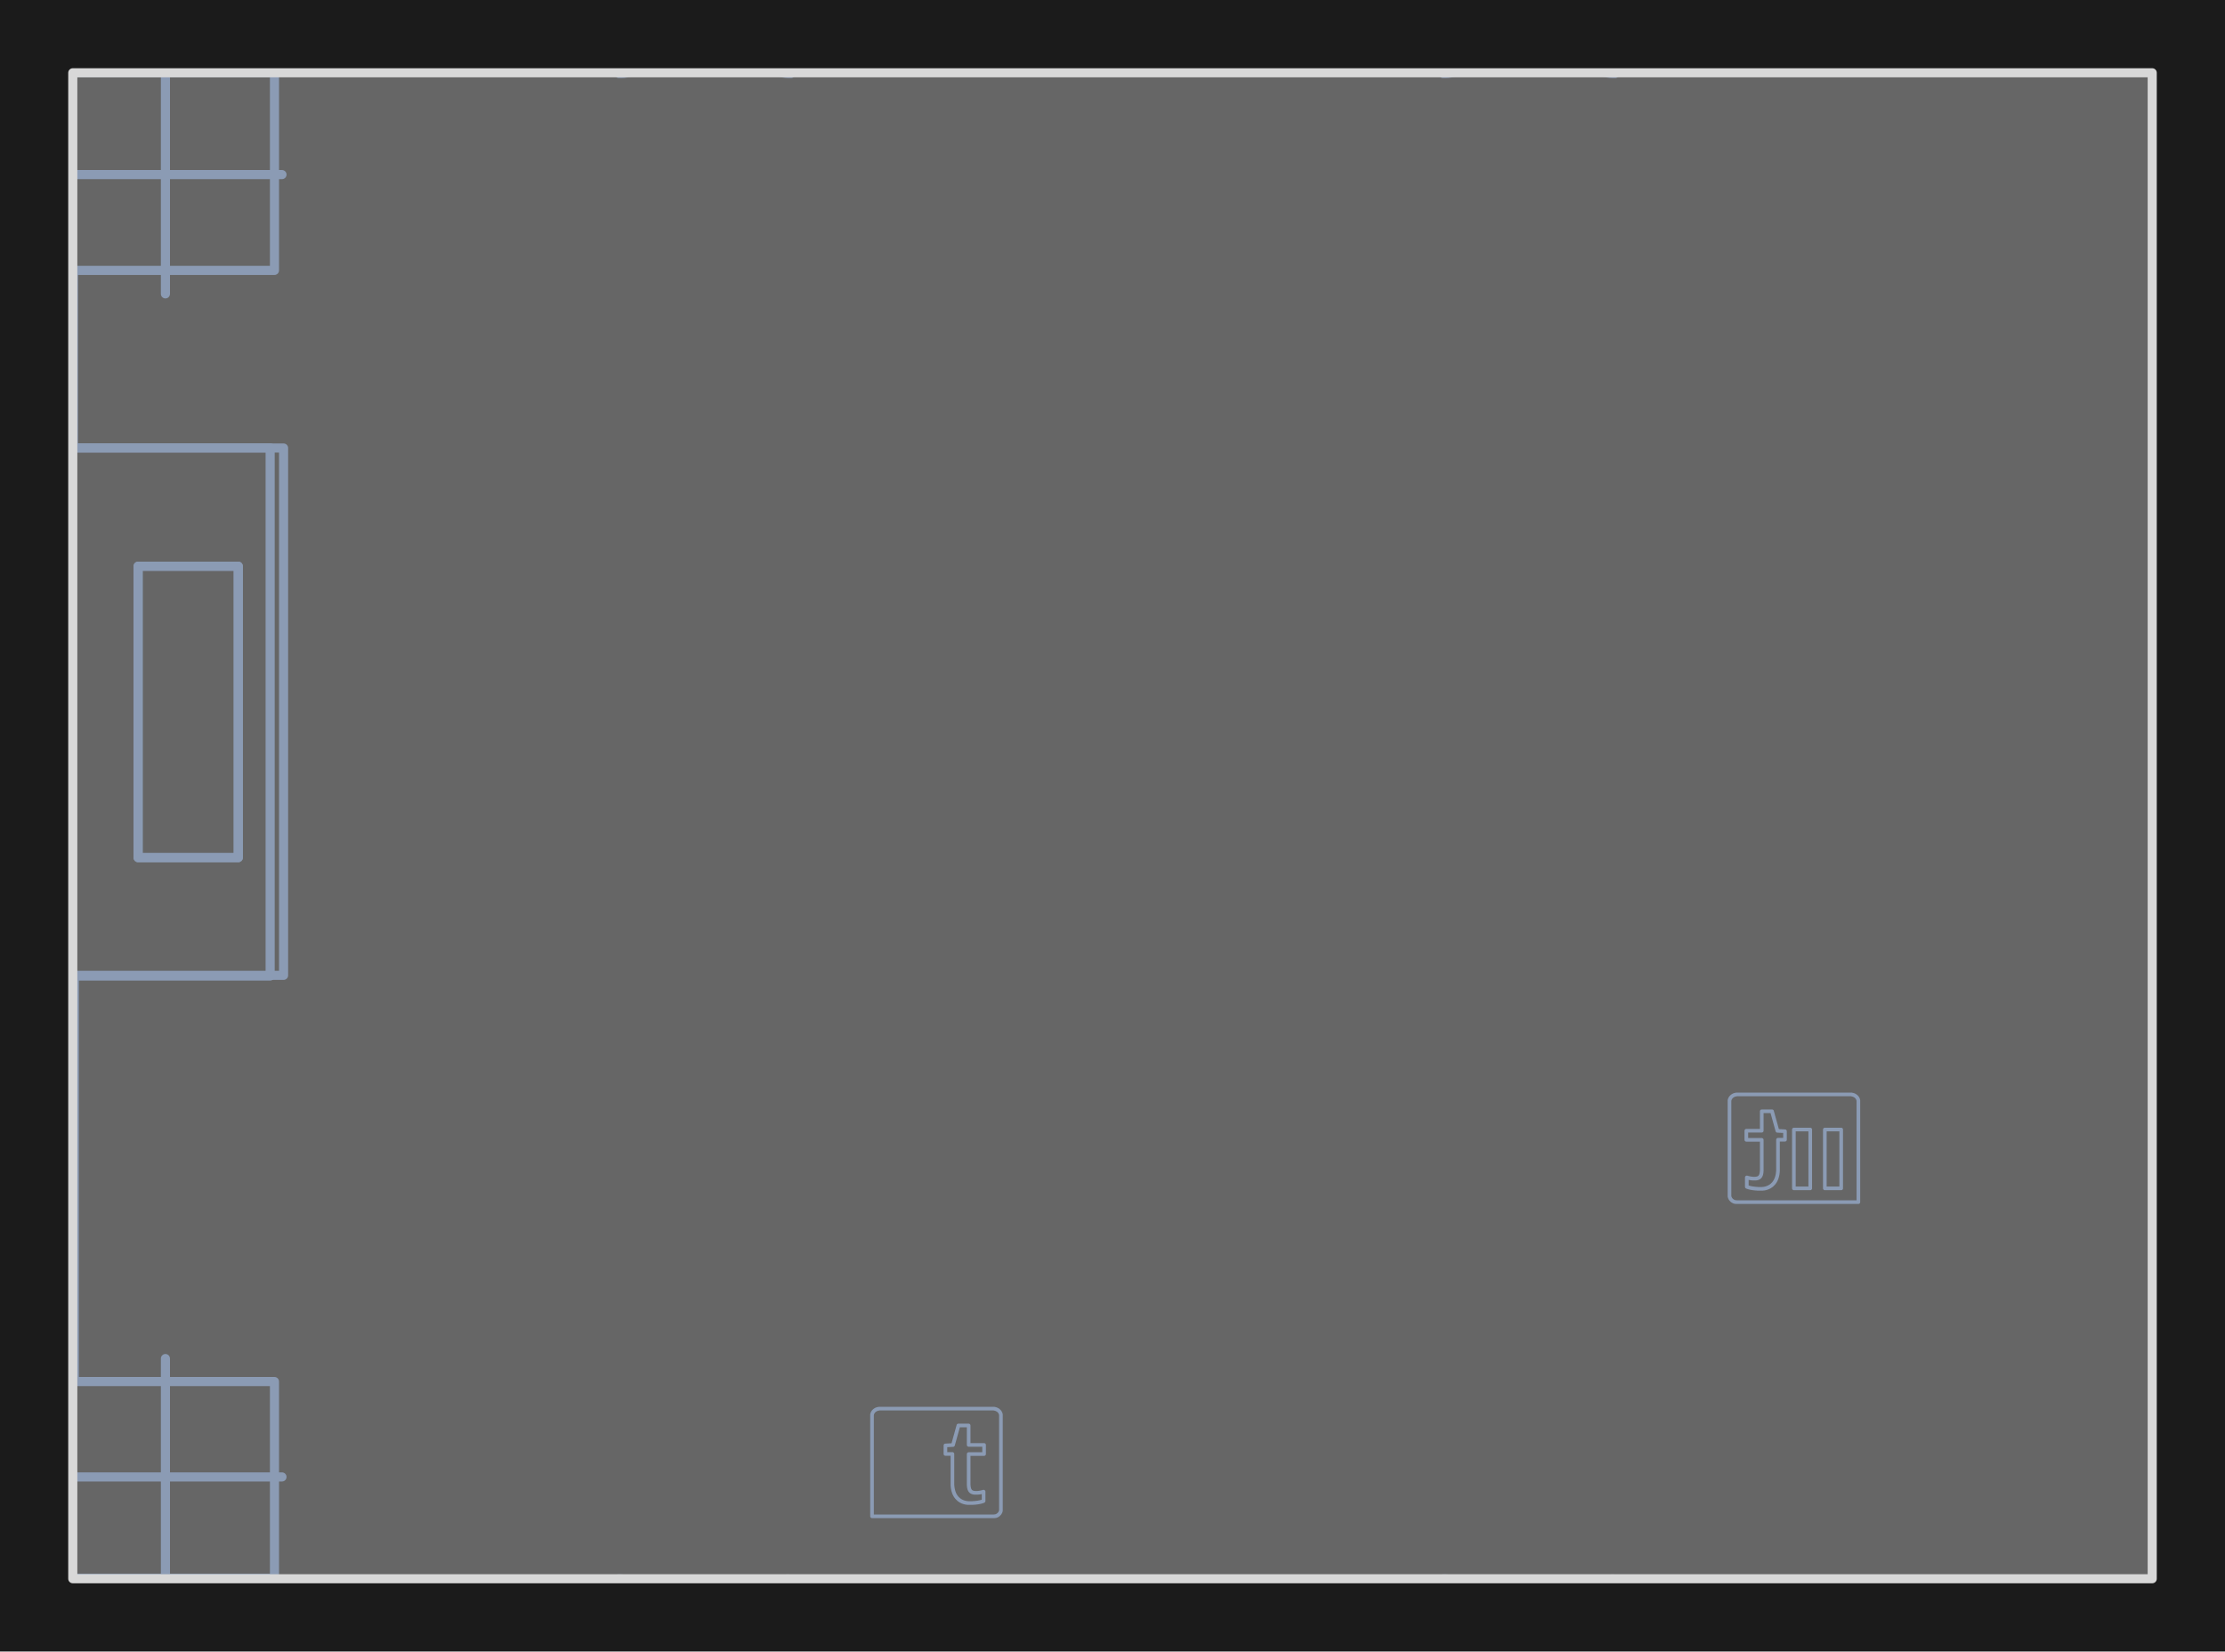
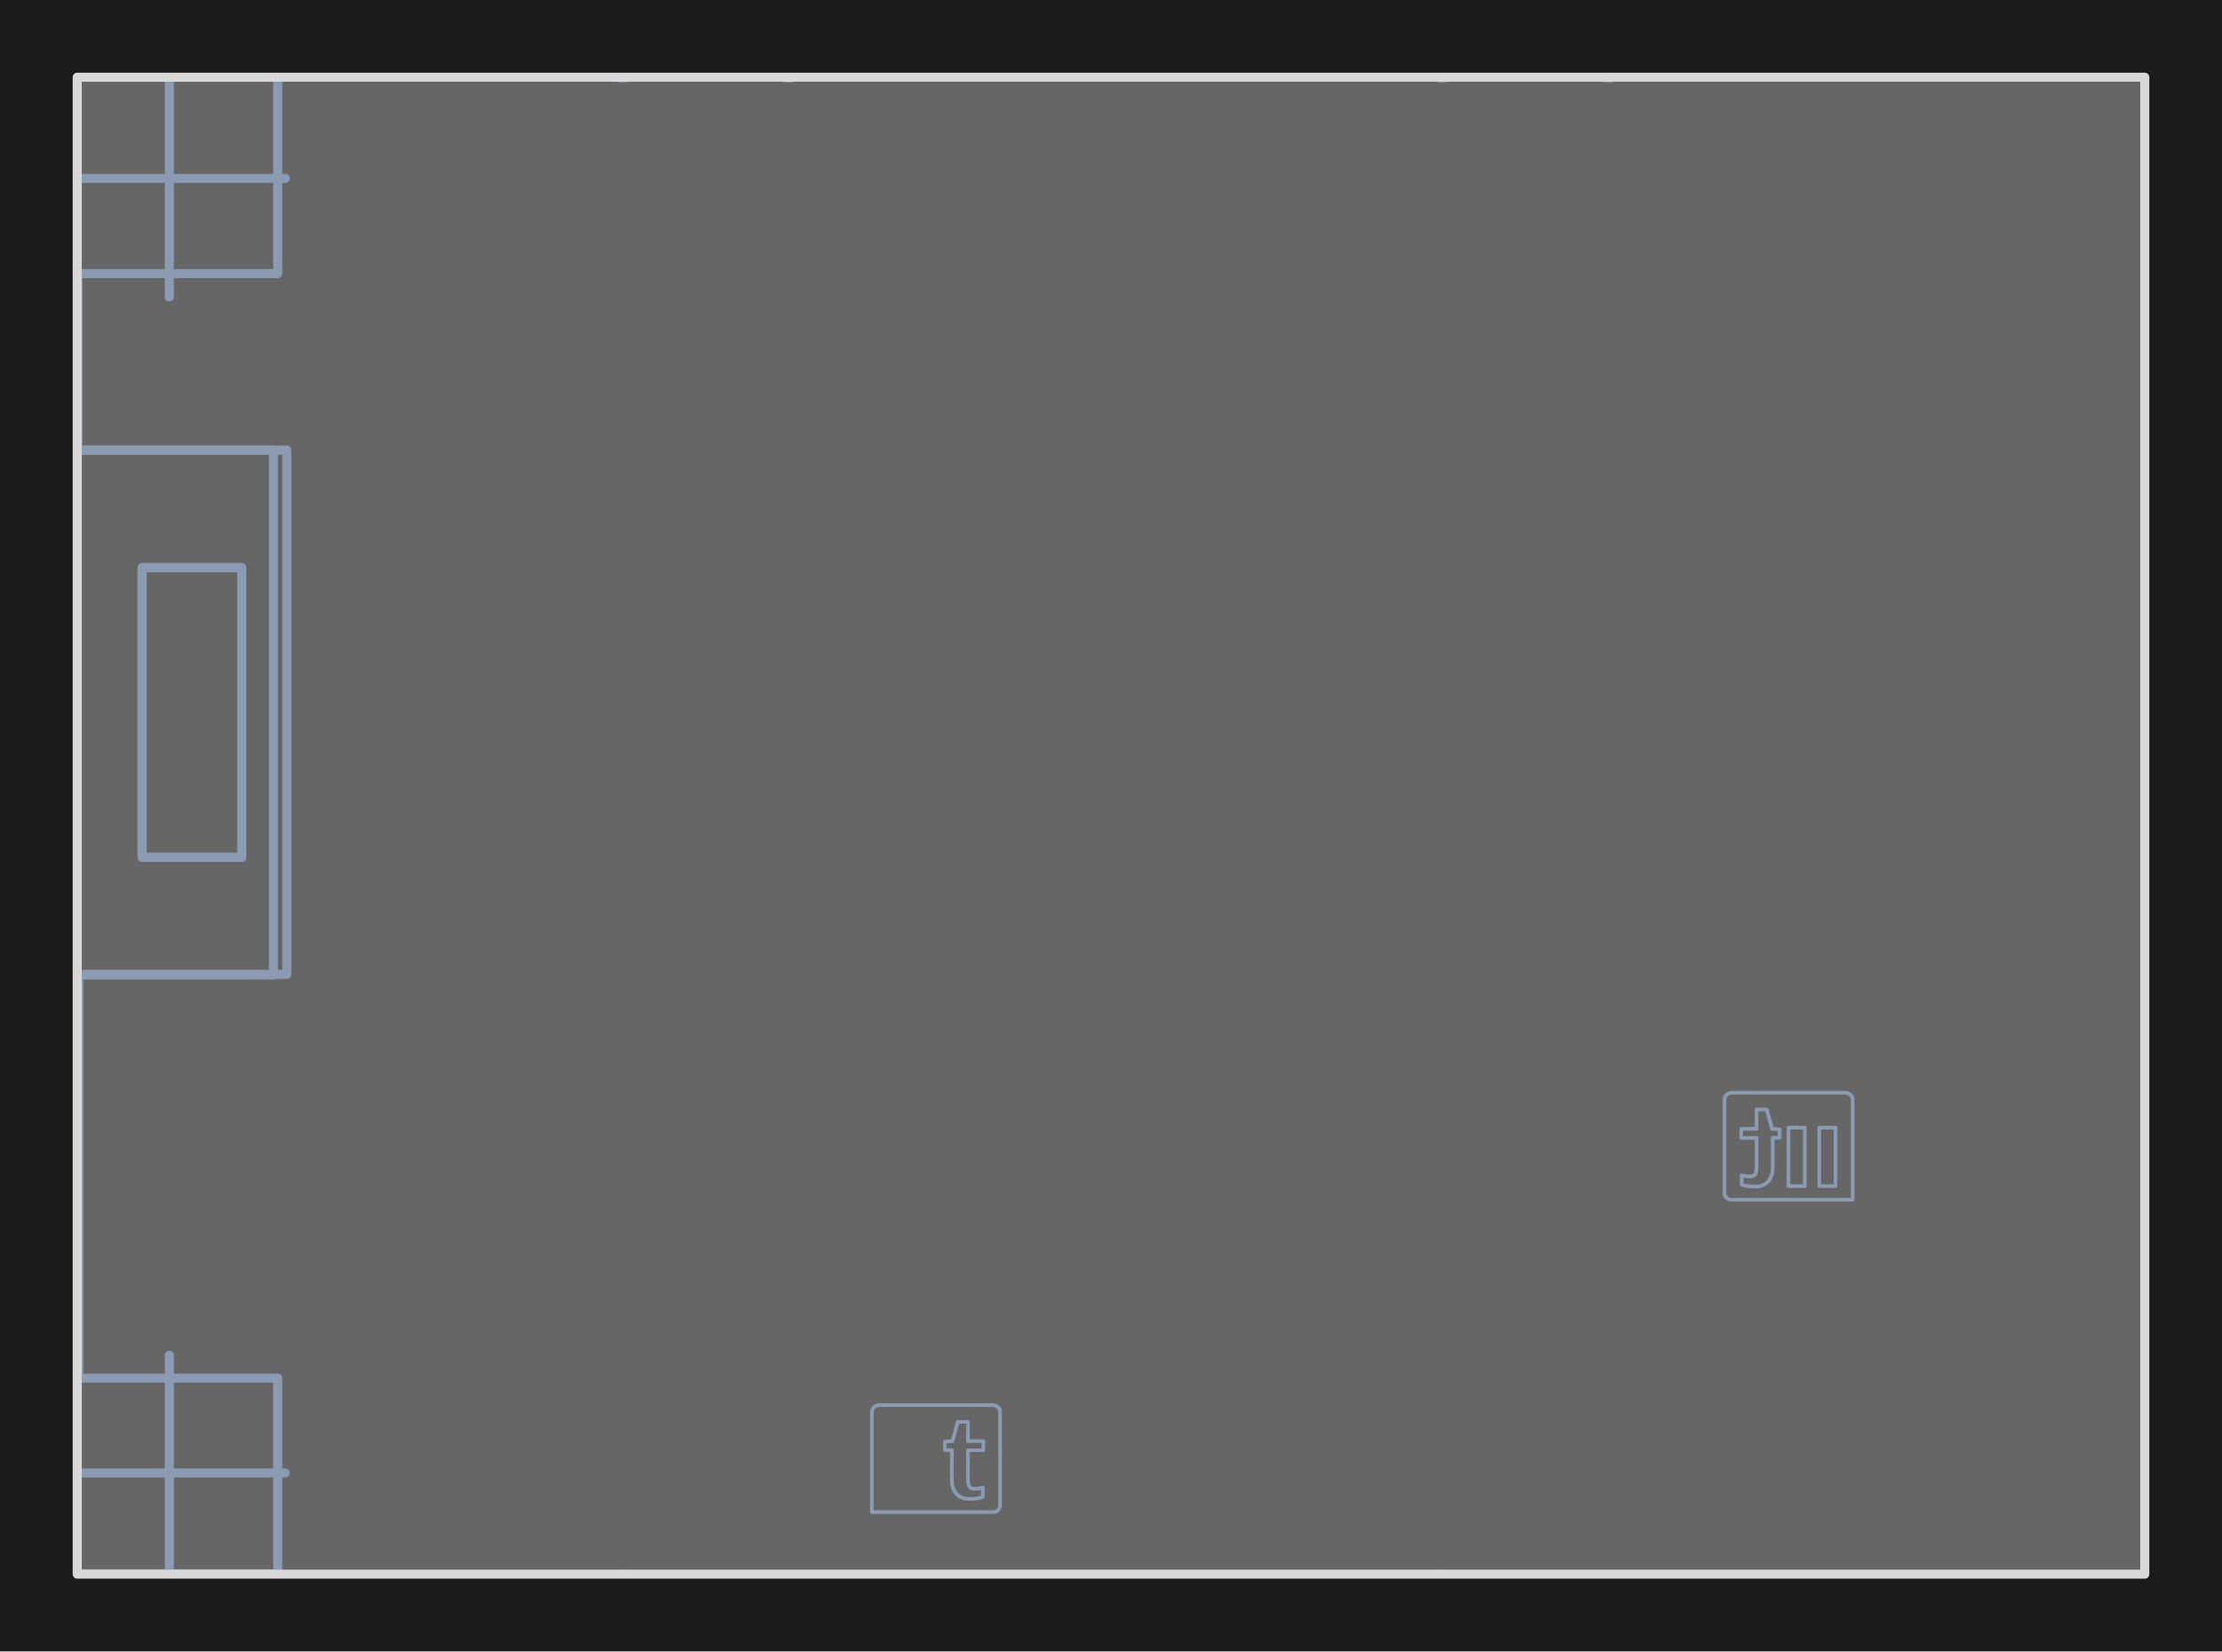
- <svg xmlns="http://www.w3.org/2000/svg" version="1.1" stroke-linecap="round" stroke-linejoin="round" stroke-width="0" fill-rule="evenodd" clip-rule="evenodd" viewBox="-46545000 -34545000 93090000 69090000" width="1200" height="890.622" preserveAspectRatio="xMidYMid meet">
+ <svg xmlns="http://www.w3.org/2000/svg" version="1.1" stroke-linecap="round" stroke-linejoin="round" stroke-width="0" fill-rule="evenodd" clip-rule="evenodd" viewBox="-46748835 -34748835 93497670 69497670" width="1200" height="891.971" preserveAspectRatio="xMidYMid meet">
  <defs>
    <clipPath id="pads-board-outline">
      <path d="M -43500000 -31500000 L 43500000 -31500000 L 43500000 31500000 L -43500000 31500000 L -43500000 -31500000 Z" />
    </clipPath>
    <circle id="pads-via-aperture-1" cx="0" cy="0" r="571500" />
    <circle id="pads-via-aperture-2" cx="0" cy="0" r="152400" />
    <circle id="pads-via-aperture-3" cx="0" cy="0" r="304800" />
    <circle id="pads-via-aperture-4" cx="0" cy="0" r="381000" />
    <circle id="pads-via-aperture-5" cx="0" cy="0" r="228600" />
    <circle id="pads-via-aperture-6" cx="0" cy="0" r="1333500" />
    <circle id="pads-via-aperture-7" cx="0" cy="0" r="762000" />
    <circle id="pads-via-aperture-8" cx="0" cy="0" r="457200" />
    <circle id="pads-via-aperture-9" cx="0" cy="0" r="190500" />
    <circle id="pads-via-aperture-10" cx="0" cy="0" r="2286000" />
  </defs>
-   <rect data-kind="negative-space" x="-46545000" y="-34545000" width="93090000" height="69090000" fill="#1b1b1b" />
+   <rect data-kind="negative-space" x="-46748835" y="-34748835" width="93497670" height="69497670" fill="#1b1b1b" />
  <g transform="scale(1,-1)">
    <g id="pads-FR4" clip-path="url(#pads-board-outline)">
-       <rect x="-46545000" y="-34545000" width="93090000" height="69090000" fill="#666666" />
+       <rect x="-46748835" y="-34748835" width="93497670" height="69497670" fill="#666666" />
    </g>
    <g id="pads-Dwgs_User" data-gerber-layer="Dwgs_User" color="#8b9bb4" fill="currentColor" stroke="currentColor" clip-path="url(#pads-board-outline)">
      <path data-kind="drawing" data-pads-layer="0" data-name="DRW61402892" d="M -40767000 10858500 L -36576000 10858500 L -36576000 -1333500 L -40767000 -1333500 L -40767000 10858500 Z" fill="none" stroke="currentColor" stroke-width="381000" />
      <path data-kind="drawing" data-pads-layer="0" data-name="DRW70870044" d="M -69532500 14287500 L -58102500 14287500 L -58102500 -4762500 L -69532500 -4762500 L -69532500 14287500 Z" fill="none" stroke="currentColor" stroke-width="381000" />
      <path data-kind="drawing" data-pads-layer="0" data-name="DRW78509022" d="M -69532500 -6286500 L -35242500 -6286500 L -35242500 15811500 L -69532500 15811500 L -69532500 -6286500 Z" fill="none" stroke="currentColor" stroke-width="381000" />
      <path data-kind="drawing" data-pads-layer="0" data-name="DRW56585275" d="M -4953000 -24384000 L -4953000 -24389198 L -4931336 -24389140 L -4931336 -24394101 L -4906531 -24394101 L -4906531 -24399062 L -4886687 -24399062 L -4886687 -24404022 L -4871805 -24404022 L -4871805 -24408984 L -4861883 -24408984 L -4861883 -24413945 L -4847000 -24413945 L -4847000 -24418906 L -4837078 -24418906 L -4837078 -24423866 L -4827157 -24423866 L -4827157 -24428828 L -4817235 -24428828 L -4817235 -24433789 L -4812273 -24433789 L -4812273 -24438750 L -4802352 -24438750 L -4802352 -24443711 L -4792430 -24443711 L -4792430 -24448671 L -4787469 -24448671 L -4787469 -24453632 L -4782508 -24453632 L -4782508 -24458593 L -4772586 -24458593 L -4772586 -24463554 L -4767625 -24463554 L -4767625 -24468515 L -4762664 -24468515 L -4762664 -24473476 L -4757704 -24473476 L -4757704 -24478437 L -4752742 -24478437 L -4752742 -24483398 L -4747781 -24483398 L -4747781 -24488359 L -4742820 -24488359 L -4742820 -24493319 L -4737859 -24493319 L -4737859 -24498280 L -4732899 -24498280 L -4732899 -24503242 L -4727938 -24503242 L -4727938 -24508203 L -4722977 -24508203 L -4722977 -24518124 L -4718016 -24518124 L -4718016 -24523085 L -4713055 -24523085 L -4713055 -24533007 L -4708094 -24533007 L -4708094 -24537968 L -4703133 -24537968 L -4703133 -24547890 L -4698172 -24547890 L -4698172 -24557812 L -4693211 -24557812 L -4693211 -24567734 L -4688251 -24567734 L -4688251 -24577656 L -4683290 -24577656 L -4683290 -24592538 L -4678328 -24592538 L -4678328 -24607421 L -4673367 -24607421 L -4673367 -24627265 L -4668406 -24627265 L -4668406 -28655547 L -4673367 -28655547 L -4673367 -28675390 L -4678328 -28675390 L -4678328 -28690272 L -4683290 -28690272 L -4683290 -28705156 L -4688251 -28705156 L -4688251 -28715078 L -4693211 -28715078 L -4693211 -28725000 L -4698172 -28725000 L -4698172 -28734921 L -4703133 -28734921 L -4703133 -28744843 L -4708094 -28744843 L -4708094 -28749804 L -4713055 -28749804 L -4713055 -28759726 L -4718016 -28759726 L -4718016 -28764687 L -4722977 -28764687 L -4722977 -28774609 L -4727938 -28774609 L -4727938 -28779569 L -4732899 -28779569 L -4732899 -28784530 L -4737859 -28784530 L -4737859 -28789492 L -4742820 -28789492 L -4742820 -28794453 L -4747781 -28794453 L -4747781 -28799414 L -4752742 -28799414 L -4752742 -28804374 L -4757704 -28804374 L -4757704 -28809335 L -4762664 -28809335 L -4762664 -28814296 L -4767625 -28814296 L -4767625 -28819257 L -4772586 -28819257 L -4772586 -28824218 L -4782508 -28824218 L -4782508 -28829179 L -4787469 -28829179 L -4787469 -28834140 L -4792430 -28834140 L -4792430 -28839101 L -4802352 -28839101 L -4802352 -28844062 L -4812273 -28844062 L -4812273 -28849023 L -4817235 -28849023 L -4817235 -28853984 L -4827157 -28853984 L -4827157 -28858945 L -4837078 -28858945 L -4837078 -28863906 L -4847000 -28863906 L -4847000 -28868867 L -4861883 -28868867 L -4861883 -28873827 L -4871805 -28873827 L -4871805 -28878788 L -4891649 -28878788 L -4891649 -28883749 L -4936297 -28883749 L -4936297 -28888711 L -10060946 -28888711 L -10060946 -24632225 L -10055986 -24632225 L -10055986 -24607421 L -10051025 -24607421 L -10051025 -24592538 L -10046064 -24592538 L -10046064 -24577656 L -10041103 -24577656 L -10041103 -24567734 L -10036142 -24567734 L -10036142 -24557812 L -10031181 -24557812 L -10031181 -24547890 L -10026220 -24547890 L -10026220 -24537968 L -10021259 -24537968 L -10021259 -24533007 L -10016297 -24533007 L -10016297 -24523085 L -10011337 -24523085 L -10011337 -24518124 L -10006376 -24518124 L -10006376 -24513164 L -10001415 -24513164 L -10001415 -24503242 L -9996454 -24503242 L -9996454 -24498280 L -9991493 -24498280 L -9991493 -24493319 L -9986533 -24493319 L -9986533 -24488359 L -9981572 -24488359 L -9981572 -24483398 L -9976610 -24483398 L -9976610 -24478437 L -9971649 -24478437 L -9971649 -24473476 L -9966689 -24473476 L -9966689 -24468515 L -9961728 -24468515 L -9961728 -24463554 L -9956767 -24463554 L -9956767 -24458593 L -9946845 -24458593 L -9946845 -24453632 L -9941885 -24453632 L -9941885 -24448671 L -9931962 -24448671 L -9931962 -24443711 L -9927001 -24443711 L -9927001 -24438750 L -9917079 -24438750 L -9917079 -24433789 L -9912118 -24433789 L -9912118 -24428828 L -9902196 -24428828 L -9902196 -24423866 L -9892275 -24423866 L -9892275 -24418906 L -9882352 -24418906 L -9882352 -24413945 L -9867470 -24413945 L -9867470 -24408984 L -9857548 -24408984 L -9857548 -24404022 L -9837704 -24404022 L -9837704 -24399062 L -9822821 -24399062 L -9822821 -24394101 L -9798017 -24394101 L -9798017 -24389140 L -9776800 -24389140 L -9776800 -24384179 L -4953000 -24384000" fill="none" stroke="currentColor" stroke-width="152400" />
      <path data-kind="drawing" data-pads-layer="0" data-name="DRW2071050" d="M -6017782 -25088633 L -6017782 -25902226 L -5372861 -25902226 L -5372861 -26284219 L -6017782 -26284219 L -6017782 -27593906 L -6012821 -27593906 L -6012821 -27648476 L -6007860 -27648476 L -6007860 -27683203 L -6002900 -27683203 L -6002900 -27703046 L -5997939 -27703046 L -5997939 -27722890 L -5992978 -27722890 L -5992978 -27742733 L -5988017 -27742733 L -5988017 -27757617 L -5983056 -27757617 L -5983056 -27767538 L -5978095 -27767538 L -5978095 -27777461 L -5973134 -27777461 L -5973134 -27787382 L -5968173 -27787382 L -5968173 -27797304 L -5963212 -27797304 L -5963212 -27807226 L -5958251 -27807226 L -5958251 -27812186 L -5953290 -27812186 L -5953290 -27822109 L -5948329 -27822109 L -5948329 -27827070 L -5943368 -27827070 L -5943368 -27832031 L -5938407 -27832031 L -5938407 -27836991 L -5933447 -27836991 L -5933447 -27841952 L -5928486 -27841952 L -5928486 -27846913 L -5923525 -27846913 L -5923525 -27851875 L -5918563 -27851875 L -5918563 -27856835 L -5908642 -27856835 L -5908642 -27861796 L -5903681 -27861796 L -5903681 -27866757 L -5893759 -27866757 L -5893759 -27871719 L -5883837 -27871719 L -5883837 -27876680 L -5873915 -27876680 L -5873915 -27881640 L -5863994 -27881640 L -5863994 -27886601 L -5849111 -27886601 L -5849111 -27891562 L -5829267 -27891562 L -5829267 -27896523 L -5809423 -27896523 L -5809423 -27901484 L -5774696 -27901484 L -5774696 -27906444 L -5625868 -27906444 L -5625868 -27901484 L -5581220 -27901484 L -5581220 -27896523 L -5546493 -27896523 L -5546493 -27891562 L -5521688 -27891562 L -5521688 -27886601 L -5496884 -27886601 L -5496884 -27881640 L -5472080 -27881640 L -5472080 -27876680 L -5452235 -27876680 L -5452235 -27871719 L -5432392 -27871719 L -5432392 -27866757 L -5417509 -27866757 L -5417509 -27861796 L -5397665 -27861796 L -5397665 -27856835 L -5392704 -27856835 L -5392704 -28248749 L -5402626 -28248749 L -5402626 -28253710 L -5412548 -28253710 L -5412548 -28258671 L -5427431 -28258671 L -5427431 -28263632 L -5442314 -28263632 L -5442314 -28268593 L -5457196 -28268593 L -5457196 -28273554 L -5472080 -28273554 L -5472080 -28278515 L -5491923 -28278515 L -5491923 -28283476 L -5511767 -28283476 L -5511767 -28288437 L -5531610 -28288437 L -5531610 -28293398 L -5556415 -28293398 L -5556415 -28298359 L -5581220 -28298359 L -5581220 -28303320 L -5606025 -28303320 L -5606025 -28308281 L -5635790 -28308281 L -5635790 -28313242 L -5675478 -28313242 L -5675478 -28318202 L -5715165 -28318202 L -5715165 -28323163 L -5764775 -28323163 L -5764775 -28328124 L -5834228 -28328124 L -5834228 -28333086 L -6062431 -28333086 L -6062431 -28328124 L -6107079 -28328124 L -6107079 -28323163 L -6136845 -28323163 L -6136845 -28318202 L -6161650 -28318202 L -6161650 -28313242 L -6181494 -28313242 L -6181494 -28308281 L -6201337 -28308281 L -6201337 -28303320 L -6216220 -28303320 L -6216220 -28298359 L -6231103 -28298359 L -6231103 -28293398 L -6245985 -28293398 L -6245985 -28288437 L -6260868 -28288437 L -6260868 -28283476 L -6270790 -28283476 L -6270790 -28278515 L -6285672 -28278515 L -6285672 -28273554 L -6295595 -28273554 L -6295595 -28268593 L -6305516 -28268593 L -6305516 -28263632 L -6315439 -28263632 L -6315439 -28258671 L -6325361 -28258671 L -6325361 -28253710 L -6335282 -28253710 L -6335282 -28248749 L -6345205 -28248749 L -6345205 -28243789 L -6355126 -28243789 L -6355126 -28238828 L -6360087 -28238828 L -6360087 -28233867 L -6370009 -28233867 L -6370009 -28228905 L -6374969 -28228905 L -6374969 -28223945 L -6384892 -28223945 L -6384892 -28218984 L -6389853 -28218984 L -6389853 -28214023 L -6399774 -28214023 L -6399774 -28209062 L -6404736 -28209062 L -6404736 -28204101 L -6414658 -28204101 L -6414658 -28199141 L -6419618 -28199141 L -6419618 -28194179 L -6424579 -28194179 L -6424579 -28189218 L -6429540 -28189218 L -6429540 -28184257 L -6439462 -28184257 L -6439462 -28179296 L -6444423 -28179296 L -6444423 -28174335 L -6449384 -28174335 L -6449384 -28169374 L -6454345 -28169374 L -6454345 -28164413 L -6459306 -28164413 L -6459306 -28159452 L -6464267 -28159452 L -6464267 -28154492 L -6469227 -28154492 L -6469227 -28149531 L -6474188 -28149531 L -6474188 -28144570 L -6479150 -28144570 L -6479150 -28139609 L -6484111 -28139609 L -6484111 -28134647 L -6489071 -28134647 L -6489071 -28129687 L -6494032 -28129687 L -6494032 -28124726 L -6498994 -28124726 L -6498994 -28119765 L -6503955 -28119765 L -6503955 -28114804 L -6508916 -28114804 L -6508916 -28109843 L -6513876 -28109843 L -6513876 -28104883 L -6518837 -28104883 L -6518837 -28099922 L -6523798 -28099922 L -6523798 -28089999 L -6528759 -28089999 L -6528759 -28085039 L -6533720 -28085039 L -6533720 -28080077 L -6538681 -28080077 L -6538681 -28070155 L -6543642 -28070155 L -6543642 -28065194 L -6548603 -28065194 L -6548603 -28060234 L -6553564 -28060234 L -6553564 -28050312 L -6558524 -28050312 L -6558524 -28045351 L -6563485 -28045351 L -6563485 -28035429 L -6568446 -28035429 L -6568446 -28030468 L -6573407 -28030468 L -6573407 -28020546 L -6578369 -28020546 L -6578369 -28010625 L -6583329 -28010625 L -6583329 -28005664 L -6588290 -28005664 L -6588290 -27995741 L -6593251 -27995741 L -6593251 -27985820 L -6598212 -27985820 L -6598212 -27975898 L -6603173 -27975898 L -6603173 -27965977 L -6608133 -27965977 L -6608133 -27956054 L -6613095 -27956054 L -6613095 -27946132 L -6618056 -27946132 L -6618056 -27931249 L -6623017 -27931249 L -6623017 -27921328 L -6627977 -27921328 L -6627977 -27911406 L -6632939 -27911406 L -6632939 -27896523 L -6637900 -27896523 L -6637900 -27881640 L -6642861 -27881640 L -6642861 -27866757 L -6647822 -27866757 L -6647822 -27851875 L -6652782 -27851875 L -6652782 -27836991 L -6657743 -27836991 L -6657743 -27817148 L -6662704 -27817148 L -6662704 -27797304 L -6667665 -27797304 L -6667665 -27777461 L -6672626 -27777461 L -6672626 -27752655 L -6677587 -27752655 L -6677587 -27727851 L -6682548 -27727851 L -6682548 -27698085 L -6687509 -27698085 L -6687509 -27658398 L -6692470 -27658398 L -6692470 -27603827 L -6697430 -27603827 L -6697430 -26279257 L -6990126 -26279257 L -6990126 -25922069 L -6925634 -25922069 L -6925634 -25917109 L -6836337 -25917109 L -6836337 -25912148 L -6742079 -25912148 L -6742079 -25907187 L -6672626 -25907187 L -6672626 -25897265 L -6667665 -25897265 L -6667665 -25877421 L -6662704 -25877421 L -6662704 -25857577 L -6657743 -25857577 L -6657743 -25842695 L -6652782 -25842695 L -6652782 -25822852 L -6647822 -25822852 L -6647822 -25807968 L -6642861 -25807968 L -6642861 -25788124 L -6637900 -25788124 L -6637900 -25768281 L -6632939 -25768281 L -6632939 -25753398 L -6627977 -25753398 L -6627977 -25733555 L -6623017 -25733555 L -6623017 -25718671 L -6618056 -25718671 L -6618056 -25698827 L -6613095 -25698827 L -6613095 -25678984 L -6608133 -25678984 L -6608133 -25664101 L -6603173 -25664101 L -6603173 -25644257 L -6598212 -25644257 L -6598212 -25629374 L -6593251 -25629374 L -6593251 -25609530 L -6588290 -25609530 L -6588290 -25589687 L -6583329 -25589687 L -6583329 -25574804 L -6578369 -25574804 L -6578369 -25554960 L -6573407 -25554960 L -6573407 -25540078 L -6568446 -25540078 L -6568446 -25520234 L -6563485 -25520234 L -6563485 -25500391 L -6558524 -25500391 L -6558524 -25485507 L -6553564 -25485507 L -6553564 -25465663 L -6548603 -25465663 L -6548603 -25450781 L -6543642 -25450781 L -6543642 -25430937 L -6538681 -25430937 L -6538681 -25411094 L -6533720 -25411094 L -6533720 -25396210 L -6528759 -25396210 L -6528759 -25376366 L -6523798 -25376366 L -6523798 -25361484 L -6518837 -25361484 L -6518837 -25341640 L -6513876 -25341640 L -6513876 -25321796 L -6508916 -25321796 L -6508916 -25306914 L -6503955 -25306914 L -6503955 -25287070 L -6498994 -25287070 L -6498994 -25272187 L -6494032 -25272187 L -6494032 -25252343 L -6489071 -25252343 L -6489071 -25232499 L -6484111 -25232499 L -6484111 -25217617 L -6479150 -25217617 L -6479150 -25197773 L -6474188 -25197773 L -6474188 -25177929 L -6469227 -25177929 L -6469227 -25163046 L -6464267 -25163046 L -6464267 -25143202 L -6459306 -25143202 L -6459306 -25128320 L -6454345 -25128320 L -6454345 -25108476 L -6449384 -25108476 L -6449384 -25088633 L -6017782 -25088633" fill="none" stroke="currentColor" stroke-width="152400" />
      <path data-kind="drawing" data-pads-layer="0" data-name="DRW96231662" d="M 26098500 -11239500 L 26098500 -11244698 L 26076836 -11244640 L 26076836 -11249601 L 26052031 -11249601 L 26052031 -11254562 L 26032187 -11254562 L 26032187 -11259522 L 26017305 -11259522 L 26017305 -11264484 L 26007383 -11264484 L 26007383 -11269445 L 25992500 -11269445 L 25992500 -11274406 L 25982578 -11274406 L 25982578 -11279366 L 25972657 -11279366 L 25972657 -11284328 L 25962735 -11284328 L 25962735 -11289289 L 25957773 -11289289 L 25957773 -11294250 L 25947852 -11294250 L 25947852 -11299211 L 25937930 -11299211 L 25937930 -11304171 L 25932969 -11304171 L 25932969 -11309132 L 25928008 -11309132 L 25928008 -11314093 L 25918086 -11314093 L 25918086 -11319054 L 25913125 -11319054 L 25913125 -11324015 L 25908164 -11324015 L 25908164 -11328976 L 25903204 -11328976 L 25903204 -11333937 L 25898242 -11333937 L 25898242 -11338898 L 25893281 -11338898 L 25893281 -11343859 L 25888320 -11343859 L 25888320 -11348819 L 25883359 -11348819 L 25883359 -11353780 L 25878399 -11353780 L 25878399 -11358742 L 25873438 -11358742 L 25873438 -11363703 L 25868477 -11363703 L 25868477 -11373624 L 25863516 -11373624 L 25863516 -11378585 L 25858555 -11378585 L 25858555 -11388507 L 25853594 -11388507 L 25853594 -11393468 L 25848633 -11393468 L 25848633 -11403390 L 25843672 -11403390 L 25843672 -11413312 L 25838711 -11413312 L 25838711 -11423234 L 25833751 -11423234 L 25833751 -11433156 L 25828790 -11433156 L 25828790 -11448038 L 25823828 -11448038 L 25823828 -11462921 L 25818867 -11462921 L 25818867 -11482765 L 25813906 -11482765 L 25813906 -15511047 L 25818867 -15511047 L 25818867 -15530890 L 25823828 -15530890 L 25823828 -15545772 L 25828790 -15545772 L 25828790 -15560656 L 25833751 -15560656 L 25833751 -15570578 L 25838711 -15570578 L 25838711 -15580500 L 25843672 -15580500 L 25843672 -15590421 L 25848633 -15590421 L 25848633 -15600343 L 25853594 -15600343 L 25853594 -15605304 L 25858555 -15605304 L 25858555 -15615226 L 25863516 -15615226 L 25863516 -15620187 L 25868477 -15620187 L 25868477 -15630109 L 25873438 -15630109 L 25873438 -15635069 L 25878399 -15635069 L 25878399 -15640030 L 25883359 -15640030 L 25883359 -15644992 L 25888320 -15644992 L 25888320 -15649953 L 25893281 -15649953 L 25893281 -15654914 L 25898242 -15654914 L 25898242 -15659874 L 25903204 -15659874 L 25903204 -15664835 L 25908164 -15664835 L 25908164 -15669796 L 25913125 -15669796 L 25913125 -15674757 L 25918086 -15674757 L 25918086 -15679718 L 25928008 -15679718 L 25928008 -15684679 L 25932969 -15684679 L 25932969 -15689640 L 25937930 -15689640 L 25937930 -15694601 L 25947852 -15694601 L 25947852 -15699562 L 25957773 -15699562 L 25957773 -15704523 L 25962735 -15704523 L 25962735 -15709484 L 25972657 -15709484 L 25972657 -15714445 L 25982578 -15714445 L 25982578 -15719406 L 25992500 -15719406 L 25992500 -15724367 L 26007383 -15724367 L 26007383 -15729327 L 26017305 -15729327 L 26017305 -15734288 L 26037149 -15734288 L 26037149 -15739249 L 26081797 -15739249 L 26081797 -15744211 L 31206446 -15744211 L 31206446 -11487725 L 31201486 -11487725 L 31201486 -11462921 L 31196525 -11462921 L 31196525 -11448038 L 31191564 -11448038 L 31191564 -11433156 L 31186603 -11433156 L 31186603 -11423234 L 31181642 -11423234 L 31181642 -11413312 L 31176681 -11413312 L 31176681 -11403390 L 31171720 -11403390 L 31171720 -11393468 L 31166759 -11393468 L 31166759 -11388507 L 31161797 -11388507 L 31161797 -11378585 L 31156837 -11378585 L 31156837 -11373624 L 31151876 -11373624 L 31151876 -11368664 L 31146915 -11368664 L 31146915 -11358742 L 31141954 -11358742 L 31141954 -11353780 L 31136993 -11353780 L 31136993 -11348819 L 31132033 -11348819 L 31132033 -11343859 L 31127072 -11343859 L 31127072 -11338898 L 31122110 -11338898 L 31122110 -11333937 L 31117149 -11333937 L 31117149 -11328976 L 31112189 -11328976 L 31112189 -11324015 L 31107228 -11324015 L 31107228 -11319054 L 31102267 -11319054 L 31102267 -11314093 L 31092345 -11314093 L 31092345 -11309132 L 31087385 -11309132 L 31087385 -11304171 L 31077462 -11304171 L 31077462 -11299211 L 31072501 -11299211 L 31072501 -11294250 L 31062579 -11294250 L 31062579 -11289289 L 31057618 -11289289 L 31057618 -11284328 L 31047696 -11284328 L 31047696 -11279366 L 31037775 -11279366 L 31037775 -11274406 L 31027852 -11274406 L 31027852 -11269445 L 31012970 -11269445 L 31012970 -11264484 L 31003048 -11264484 L 31003048 -11259522 L 30983204 -11259522 L 30983204 -11254562 L 30968321 -11254562 L 30968321 -11249601 L 30943517 -11249601 L 30943517 -11244640 L 30922300 -11244640 L 30922300 -11239679 L 26098500 -11239500" fill="none" stroke="currentColor" stroke-width="152400" />
      <path data-kind="drawing" data-pads-layer="0" data-name="DRW99374333" d="M 27163282 -11944133 L 27163282 -12757726 L 26518361 -12757726 L 26518361 -13139719 L 27163282 -13139719 L 27163282 -14449406 L 27158321 -14449406 L 27158321 -14503976 L 27153360 -14503976 L 27153360 -14538703 L 27148400 -14538703 L 27148400 -14558546 L 27143439 -14558546 L 27143439 -14578390 L 27138478 -14578390 L 27138478 -14598233 L 27133517 -14598233 L 27133517 -14613117 L 27128556 -14613117 L 27128556 -14623038 L 27123595 -14623038 L 27123595 -14632961 L 27118634 -14632961 L 27118634 -14642882 L 27113673 -14642882 L 27113673 -14652804 L 27108712 -14652804 L 27108712 -14662726 L 27103751 -14662726 L 27103751 -14667686 L 27098790 -14667686 L 27098790 -14677609 L 27093829 -14677609 L 27093829 -14682570 L 27088868 -14682570 L 27088868 -14687531 L 27083907 -14687531 L 27083907 -14692491 L 27078947 -14692491 L 27078947 -14697452 L 27073986 -14697452 L 27073986 -14702413 L 27069025 -14702413 L 27069025 -14707375 L 27064063 -14707375 L 27064063 -14712335 L 27054142 -14712335 L 27054142 -14717296 L 27049181 -14717296 L 27049181 -14722257 L 27039259 -14722257 L 27039259 -14727219 L 27029337 -14727219 L 27029337 -14732180 L 27019415 -14732180 L 27019415 -14737140 L 27009494 -14737140 L 27009494 -14742101 L 26994611 -14742101 L 26994611 -14747062 L 26974767 -14747062 L 26974767 -14752023 L 26954923 -14752023 L 26954923 -14756984 L 26920196 -14756984 L 26920196 -14761944 L 26771368 -14761944 L 26771368 -14756984 L 26726720 -14756984 L 26726720 -14752023 L 26691993 -14752023 L 26691993 -14747062 L 26667188 -14747062 L 26667188 -14742101 L 26642384 -14742101 L 26642384 -14737140 L 26617580 -14737140 L 26617580 -14732180 L 26597735 -14732180 L 26597735 -14727219 L 26577892 -14727219 L 26577892 -14722257 L 26563009 -14722257 L 26563009 -14717296 L 26543165 -14717296 L 26543165 -14712335 L 26538204 -14712335 L 26538204 -15104249 L 26548126 -15104249 L 26548126 -15109210 L 26558048 -15109210 L 26558048 -15114171 L 26572931 -15114171 L 26572931 -15119132 L 26587814 -15119132 L 26587814 -15124093 L 26602696 -15124093 L 26602696 -15129054 L 26617580 -15129054 L 26617580 -15134015 L 26637423 -15134015 L 26637423 -15138976 L 26657267 -15138976 L 26657267 -15143937 L 26677110 -15143937 L 26677110 -15148898 L 26701915 -15148898 L 26701915 -15153859 L 26726720 -15153859 L 26726720 -15158820 L 26751525 -15158820 L 26751525 -15163781 L 26781290 -15163781 L 26781290 -15168742 L 26820978 -15168742 L 26820978 -15173702 L 26860665 -15173702 L 26860665 -15178663 L 26910275 -15178663 L 26910275 -15183624 L 26979728 -15183624 L 26979728 -15188586 L 27207931 -15188586 L 27207931 -15183624 L 27252579 -15183624 L 27252579 -15178663 L 27282345 -15178663 L 27282345 -15173702 L 27307150 -15173702 L 27307150 -15168742 L 27326994 -15168742 L 27326994 -15163781 L 27346837 -15163781 L 27346837 -15158820 L 27361720 -15158820 L 27361720 -15153859 L 27376603 -15153859 L 27376603 -15148898 L 27391485 -15148898 L 27391485 -15143937 L 27406368 -15143937 L 27406368 -15138976 L 27416290 -15138976 L 27416290 -15134015 L 27431172 -15134015 L 27431172 -15129054 L 27441095 -15129054 L 27441095 -15124093 L 27451016 -15124093 L 27451016 -15119132 L 27460939 -15119132 L 27460939 -15114171 L 27470861 -15114171 L 27470861 -15109210 L 27480782 -15109210 L 27480782 -15104249 L 27490705 -15104249 L 27490705 -15099289 L 27500626 -15099289 L 27500626 -15094328 L 27505587 -15094328 L 27505587 -15089367 L 27515509 -15089367 L 27515509 -15084405 L 27520469 -15084405 L 27520469 -15079445 L 27530392 -15079445 L 27530392 -15074484 L 27535353 -15074484 L 27535353 -15069523 L 27545274 -15069523 L 27545274 -15064562 L 27550236 -15064562 L 27550236 -15059601 L 27560158 -15059601 L 27560158 -15054641 L 27565118 -15054641 L 27565118 -15049679 L 27570079 -15049679 L 27570079 -15044718 L 27575040 -15044718 L 27575040 -15039757 L 27584962 -15039757 L 27584962 -15034796 L 27589923 -15034796 L 27589923 -15029835 L 27594884 -15029835 L 27594884 -15024874 L 27599845 -15024874 L 27599845 -15019913 L 27604806 -15019913 L 27604806 -15014952 L 27609767 -15014952 L 27609767 -15009992 L 27614727 -15009992 L 27614727 -15005031 L 27619688 -15005031 L 27619688 -15000070 L 27624650 -15000070 L 27624650 -14995109 L 27629611 -14995109 L 27629611 -14990147 L 27634571 -14990147 L 27634571 -14985187 L 27639532 -14985187 L 27639532 -14980226 L 27644494 -14980226 L 27644494 -14975265 L 27649455 -14975265 L 27649455 -14970304 L 27654416 -14970304 L 27654416 -14965343 L 27659376 -14965343 L 27659376 -14960383 L 27664337 -14960383 L 27664337 -14955422 L 27669298 -14955422 L 27669298 -14945499 L 27674259 -14945499 L 27674259 -14940539 L 27679220 -14940539 L 27679220 -14935577 L 27684181 -14935577 L 27684181 -14925655 L 27689142 -14925655 L 27689142 -14920694 L 27694103 -14920694 L 27694103 -14915734 L 27699064 -14915734 L 27699064 -14905812 L 27704024 -14905812 L 27704024 -14900851 L 27708985 -14900851 L 27708985 -14890929 L 27713946 -14890929 L 27713946 -14885968 L 27718907 -14885968 L 27718907 -14876046 L 27723869 -14876046 L 27723869 -14866125 L 27728829 -14866125 L 27728829 -14861164 L 27733790 -14861164 L 27733790 -14851241 L 27738751 -14851241 L 27738751 -14841320 L 27743712 -14841320 L 27743712 -14831398 L 27748673 -14831398 L 27748673 -14821477 L 27753633 -14821477 L 27753633 -14811554 L 27758595 -14811554 L 27758595 -14801632 L 27763556 -14801632 L 27763556 -14786749 L 27768517 -14786749 L 27768517 -14776828 L 27773477 -14776828 L 27773477 -14766906 L 27778439 -14766906 L 27778439 -14752023 L 27783400 -14752023 L 27783400 -14737140 L 27788361 -14737140 L 27788361 -14722257 L 27793322 -14722257 L 27793322 -14707375 L 27798282 -14707375 L 27798282 -14692491 L 27803243 -14692491 L 27803243 -14672648 L 27808204 -14672648 L 27808204 -14652804 L 27813165 -14652804 L 27813165 -14632961 L 27818126 -14632961 L 27818126 -14608155 L 27823087 -14608155 L 27823087 -14583351 L 27828048 -14583351 L 27828048 -14553585 L 27833009 -14553585 L 27833009 -14513898 L 27837970 -14513898 L 27837970 -14459327 L 27842930 -14459327 L 27842930 -13134757 L 28135626 -13134757 L 28135626 -12777569 L 28071134 -12777569 L 28071134 -12772609 L 27981837 -12772609 L 27981837 -12767648 L 27887579 -12767648 L 27887579 -12762687 L 27818126 -12762687 L 27818126 -12752765 L 27813165 -12752765 L 27813165 -12732921 L 27808204 -12732921 L 27808204 -12713077 L 27803243 -12713077 L 27803243 -12698195 L 27798282 -12698195 L 27798282 -12678352 L 27793322 -12678352 L 27793322 -12663468 L 27788361 -12663468 L 27788361 -12643624 L 27783400 -12643624 L 27783400 -12623781 L 27778439 -12623781 L 27778439 -12608898 L 27773477 -12608898 L 27773477 -12589055 L 27768517 -12589055 L 27768517 -12574171 L 27763556 -12574171 L 27763556 -12554327 L 27758595 -12554327 L 27758595 -12534484 L 27753633 -12534484 L 27753633 -12519601 L 27748673 -12519601 L 27748673 -12499757 L 27743712 -12499757 L 27743712 -12484874 L 27738751 -12484874 L 27738751 -12465030 L 27733790 -12465030 L 27733790 -12445187 L 27728829 -12445187 L 27728829 -12430304 L 27723869 -12430304 L 27723869 -12410460 L 27718907 -12410460 L 27718907 -12395578 L 27713946 -12395578 L 27713946 -12375734 L 27708985 -12375734 L 27708985 -12355891 L 27704024 -12355891 L 27704024 -12341007 L 27699064 -12341007 L 27699064 -12321163 L 27694103 -12321163 L 27694103 -12306281 L 27689142 -12306281 L 27689142 -12286437 L 27684181 -12286437 L 27684181 -12266594 L 27679220 -12266594 L 27679220 -12251710 L 27674259 -12251710 L 27674259 -12231866 L 27669298 -12231866 L 27669298 -12216984 L 27664337 -12216984 L 27664337 -12197140 L 27659376 -12197140 L 27659376 -12177296 L 27654416 -12177296 L 27654416 -12162414 L 27649455 -12162414 L 27649455 -12142570 L 27644494 -12142570 L 27644494 -12127687 L 27639532 -12127687 L 27639532 -12107843 L 27634571 -12107843 L 27634571 -12087999 L 27629611 -12087999 L 27629611 -12073117 L 27624650 -12073117 L 27624650 -12053273 L 27619688 -12053273 L 27619688 -12033429 L 27614727 -12033429 L 27614727 -12018546 L 27609767 -12018546 L 27609767 -11998702 L 27604806 -11998702 L 27604806 -11983820 L 27599845 -11983820 L 27599845 -11963976 L 27594884 -11963976 L 27594884 -11944133 L 27163282 -11944133" fill="none" stroke="currentColor" stroke-width="152400" />
      <path data-kind="drawing" data-pads-layer="0" data-name="DRW91747709" d="M 29802501 -12708116 L 29802501 -15168742 L 30487111 -15168742 L 30487111 -12708116 L 29802501 -12708116" fill="none" stroke="currentColor" stroke-width="152400" />
      <path data-kind="drawing" data-pads-layer="0" data-name="DRW99313372" d="M 28507697 -12708116 L 28507697 -15168742 L 29192306 -15168742 L 29192306 -12708116 L 28507697 -12708116" fill="none" stroke="currentColor" stroke-width="152400" />
      <path data-kind="drawing" data-pads-layer="0" data-name="POLY16847878" d="M -41910000 45720000 L -49530000 45720000 L -49530000 38100000" fill="none" stroke="currentColor" stroke-width="381000" />
      <path data-kind="drawing" data-pads-layer="0" data-name="DRW5971009" d="M -49530000 -83820000 L -49530000 -91440000 L -41910000 -91440000" fill="none" stroke="currentColor" stroke-width="381000" />
      <path data-kind="drawing" data-pads-layer="0" data-name="DRW8611786" d="M 152400000 38100000 L 152400000 45720000 L 144780000 45720000" fill="none" stroke="currentColor" stroke-width="381000" />
      <path data-kind="drawing" data-pads-layer="0" data-name="DRW52297388" d="M 144780000 -91440000 L 152400000 -91440000 L 152400000 -83820000" fill="none" stroke="currentColor" stroke-width="381000" />
      <path data-kind="drawing" data-pads-layer="0" data-name="DRW53241219" d="M -39624000 32194500 L -39624000 22250400" fill="none" stroke="currentColor" stroke-width="381000" />
      <path data-kind="drawing" data-pads-layer="0" data-name="DRW53241219" d="M -34747200 27241500 L -44500800 27241500" fill="none" stroke="currentColor" stroke-width="381000" />
      <path data-kind="drawing" data-pads-layer="0" data-name="DRW53241219" d="M -34747200 -27241500 L -44500800 -27241500" fill="none" stroke="currentColor" stroke-width="381000" />
      <path data-kind="drawing" data-pads-layer="0" data-name="DRW53241219" d="M -39624000 -22288500 L -39624000 -32232600" fill="none" stroke="currentColor" stroke-width="381000" />
      <path data-kind="drawing" data-pads-layer="0" data-name="DRW53241219" d="M -69075300 10782900 L -64960500 10782900 L -64960500 -1409100 L -69075300 -1409100 L -69075300 10782900 Z" fill="none" stroke="currentColor" stroke-width="381000" />
      <path data-kind="drawing" data-pads-layer="0" data-name="DRW53241219" d="M -35061600 31500000 L -35061600 23232300 L -43472100 23232300 L -43472100 15802800 L -34680600 15802800 L -34680600 -6257100 L -43434000 -6257100 L -43434000 -23249700 L -35061600 -23249700 L -35061600 -31479300 L -47244000 -31479300 L -47244000 -6295200 L -62255400 -6295200 L -62255400 -12010200 L -70751700 -12010200 L -70751700 21555900 L -62179200 21555900 L -62179200 15840900 L -47282100 15840900 L -47282100 31500000 L -35061600 31500000" fill="none" stroke="currentColor" stroke-width="381000" />
      <path data-kind="drawing" data-pads-layer="0" data-name="DRW53241219" d="M -40767000 10858500 L -36576000 10858500 L -36576000 -1333500 L -40767000 -1333500 L -40767000 10858500 Z" fill="none" stroke="currentColor" stroke-width="381000" />
      <path data-kind="drawing" data-pads-layer="0" data-name="DRW53241219" d="M -69494400 17106900 L -64541400 17106900" fill="none" stroke="currentColor" stroke-width="381000" />
      <path data-kind="drawing" data-pads-layer="0" data-name="DRW53241219" d="M -67017900 19583400 L -67017900 14630400" fill="none" stroke="currentColor" stroke-width="381000" />
      <path data-kind="drawing" data-pads-layer="0" data-name="DRW53241219" d="M -67017900 -5181600 L -67017900 -10134600" fill="none" stroke="currentColor" stroke-width="381000" />
      <path data-kind="drawing" data-pads-layer="0" data-name="DRW53241219" d="M -69494400 -7658100 L -64541400 -7658100" fill="none" stroke="currentColor" stroke-width="381000" />
      <path data-kind="drawing" data-pads-layer="0" data-name="DRW93428835" d="M -43500000 -34500000 L 133500000 -34500000 L 133500000 -42000000 L -43500000 -42000000 L -43500000 -34500000 Z" fill="none" stroke="currentColor" stroke-width="381000" />
      <path data-kind="drawing" data-pads-layer="0" data-name="DRW18315574" d="M -43500000 42000000 L 133500000 42000000 L 133500000 34500000 L -43500000 34500000 L -43500000 42000000 Z" fill="none" stroke="currentColor" stroke-width="381000" />
      <path data-kind="drawing" data-pads-layer="0" data-name="DRW64556873" d="M -20687590.13 -31508671.277 A 1479977 1479977 0 1 0 -20690171.004 -34466134.809 L -20688300 -34466212" fill="none" stroke="currentColor" stroke-width="381000" />
      <path data-kind="drawing" data-pads-layer="0" data-name="DRW77444309" d="M -13526212.683 -34480528.404 A 1485339 1485339 0 1 0 -13523622.458 -31512349.895 L -13525500 -31512272" fill="none" stroke="currentColor" stroke-width="381000" />
      <path data-kind="drawing" data-pads-layer="0" data-name="DRW85986538" d="M 13831009.87 -31508671.277 A 1479977 1479977 0 1 0 13828428.996 -34466134.809 L 13830300 -34466212" fill="none" stroke="currentColor" stroke-width="381000" />
      <path data-kind="drawing" data-pads-layer="0" data-name="DRW206284" d="M 20992387.317 -34480528.404 A 1485339 1485339 0 1 0 20994977.542 -31512349.895 L 20993100 -31512272" fill="none" stroke="currentColor" stroke-width="381000" />
      <path data-kind="drawing" data-pads-layer="0" data-name="DRW48442614" d="M 46558228.402 -15316910.623 A 1485340.5 1485340.5 0 1 0 43590046.896 -15314320.396 L 43589969 -15316200" fill="none" stroke="currentColor" stroke-width="381000" />
      <path data-kind="drawing" data-pads-layer="0" data-name="DRW46395840" d="M 43586371.277 -22478289.15 A 1479977.5 1479977.5 0 1 0 46543835.808 -22480870.025 L 46543913 -22479002" fill="none" stroke="currentColor" stroke-width="381000" />
      <path data-kind="drawing" data-pads-layer="0" data-name="DRW20636897" d="M 43586371.277 15202610.85 A 1479977.5 1479977.5 0 1 0 46543835.808 15200029.975 L 46543913 15201898" fill="none" stroke="currentColor" stroke-width="381000" />
      <path data-kind="drawing" data-pads-layer="0" data-name="DRW53349767" d="M 46558228.402 22363989.377 A 1485340.5 1485340.5 0 1 0 43590046.896 22366579.604 L 43589969 22364700" fill="none" stroke="currentColor" stroke-width="381000" />
      <path data-kind="drawing" data-pads-layer="0" data-name="DRW37883250" d="M 21030468.338 31470570.755 A 1525258 1525258 0 1 0 21033128.176 34518520.09 L 21031200 34518600" fill="none" stroke="currentColor" stroke-width="381000" />
      <path data-kind="drawing" data-pads-layer="0" data-name="DRW58000642" d="M 13831031.662 34518629.245 A 1525258 1525258 0 1 0 13828371.824 31470679.91 L 13830300 31470600" fill="none" stroke="currentColor" stroke-width="381000" />
      <path data-kind="drawing" data-pads-layer="0" data-name="DRW43974602" d="M -13450031.662 31470570.755 A 1525258 1525258 0 1 0 -13447371.824 34518520.09 L -13449300 34518600" fill="none" stroke="currentColor" stroke-width="381000" />
      <path data-kind="drawing" data-pads-layer="0" data-name="DRW58398859" d="M -20649468.338 34518629.245 A 1525258 1525258 0 1 0 -20652128.176 31470679.91 L -20650200 31470600" fill="none" stroke="currentColor" stroke-width="381000" />
      <path data-kind="drawing" data-pads-layer="0" data-name="DRW15914308" d="M 103747031.662 34518629.245 A 1525258 1525258 0 1 0 103744371.824 31470679.91 L 103746300 31470600" fill="none" stroke="currentColor" stroke-width="381000" />
      <path data-kind="drawing" data-pads-layer="0" data-name="DRW84958429" d="M 110946468.338 31470570.755 A 1525258 1525258 0 1 0 110949128.176 34518520.09 L 110947200 34518600" fill="none" stroke="currentColor" stroke-width="381000" />
      <path data-kind="drawing" data-pads-layer="0" data-name="DRW61051972" d="M 76465968.338 31470570.755 A 1525258 1525258 0 1 0 76468628.176 34518520.09 L 76466700 34518600" fill="none" stroke="currentColor" stroke-width="381000" />
      <path data-kind="drawing" data-pads-layer="0" data-name="DRW53467830" d="M 69266531.662 34518629.245 A 1525258 1525258 0 1 0 69263871.824 31470679.91 L 69265800 31470600" fill="none" stroke="currentColor" stroke-width="381000" />
      <path data-kind="drawing" data-pads-layer="0" data-name="DRW25652903" d="M 69228409.87 -31508671.277 A 1479977 1479977 0 1 0 69225828.996 -34466134.809 L 69227700 -34466212" fill="none" stroke="currentColor" stroke-width="381000" />
      <path data-kind="drawing" data-pads-layer="0" data-name="DRW53221932" d="M 76389787.317 -34480528.404 A 1485339 1485339 0 1 0 76392377.542 -31512349.895 L 76390500 -31512272" fill="none" stroke="currentColor" stroke-width="381000" />
      <path data-kind="drawing" data-pads-layer="0" data-name="DRW13570435" d="M 103747009.87 -31508671.277 A 1479977 1479977 0 1 0 103744428.996 -34466134.809 L 103746300 -34466212" fill="none" stroke="currentColor" stroke-width="381000" />
      <path data-kind="drawing" data-pads-layer="0" data-name="DRW84192278" d="M 110908387.317 -34480528.404 A 1485339 1485339 0 1 0 110910977.542 -31512349.895 L 110909100 -31512272" fill="none" stroke="currentColor" stroke-width="381000" />
      <path data-kind="drawing" data-pads-layer="0" data-name="DRW76465707" d="M 46500000 -28500000 L 46500000 -31500000 L 49500000 -31500000" fill="none" stroke="currentColor" stroke-width="381000" />
    </g>
    <g id="pads-Edge_Cuts" data-gerber-layer="Edge_Cuts" color="#d8d8d8" fill="currentColor" stroke="currentColor">
      <path data-kind="outline" data-pads-layer="0" data-name="DRW7579012" d="M -43500000 -31500000 L 43500000 -31500000 L 43500000 31500000 L -43500000 31500000 L -43500000 -31500000 Z" fill="none" stroke="currentColor" stroke-width="381000" />
    </g>
  </g>
</svg>
